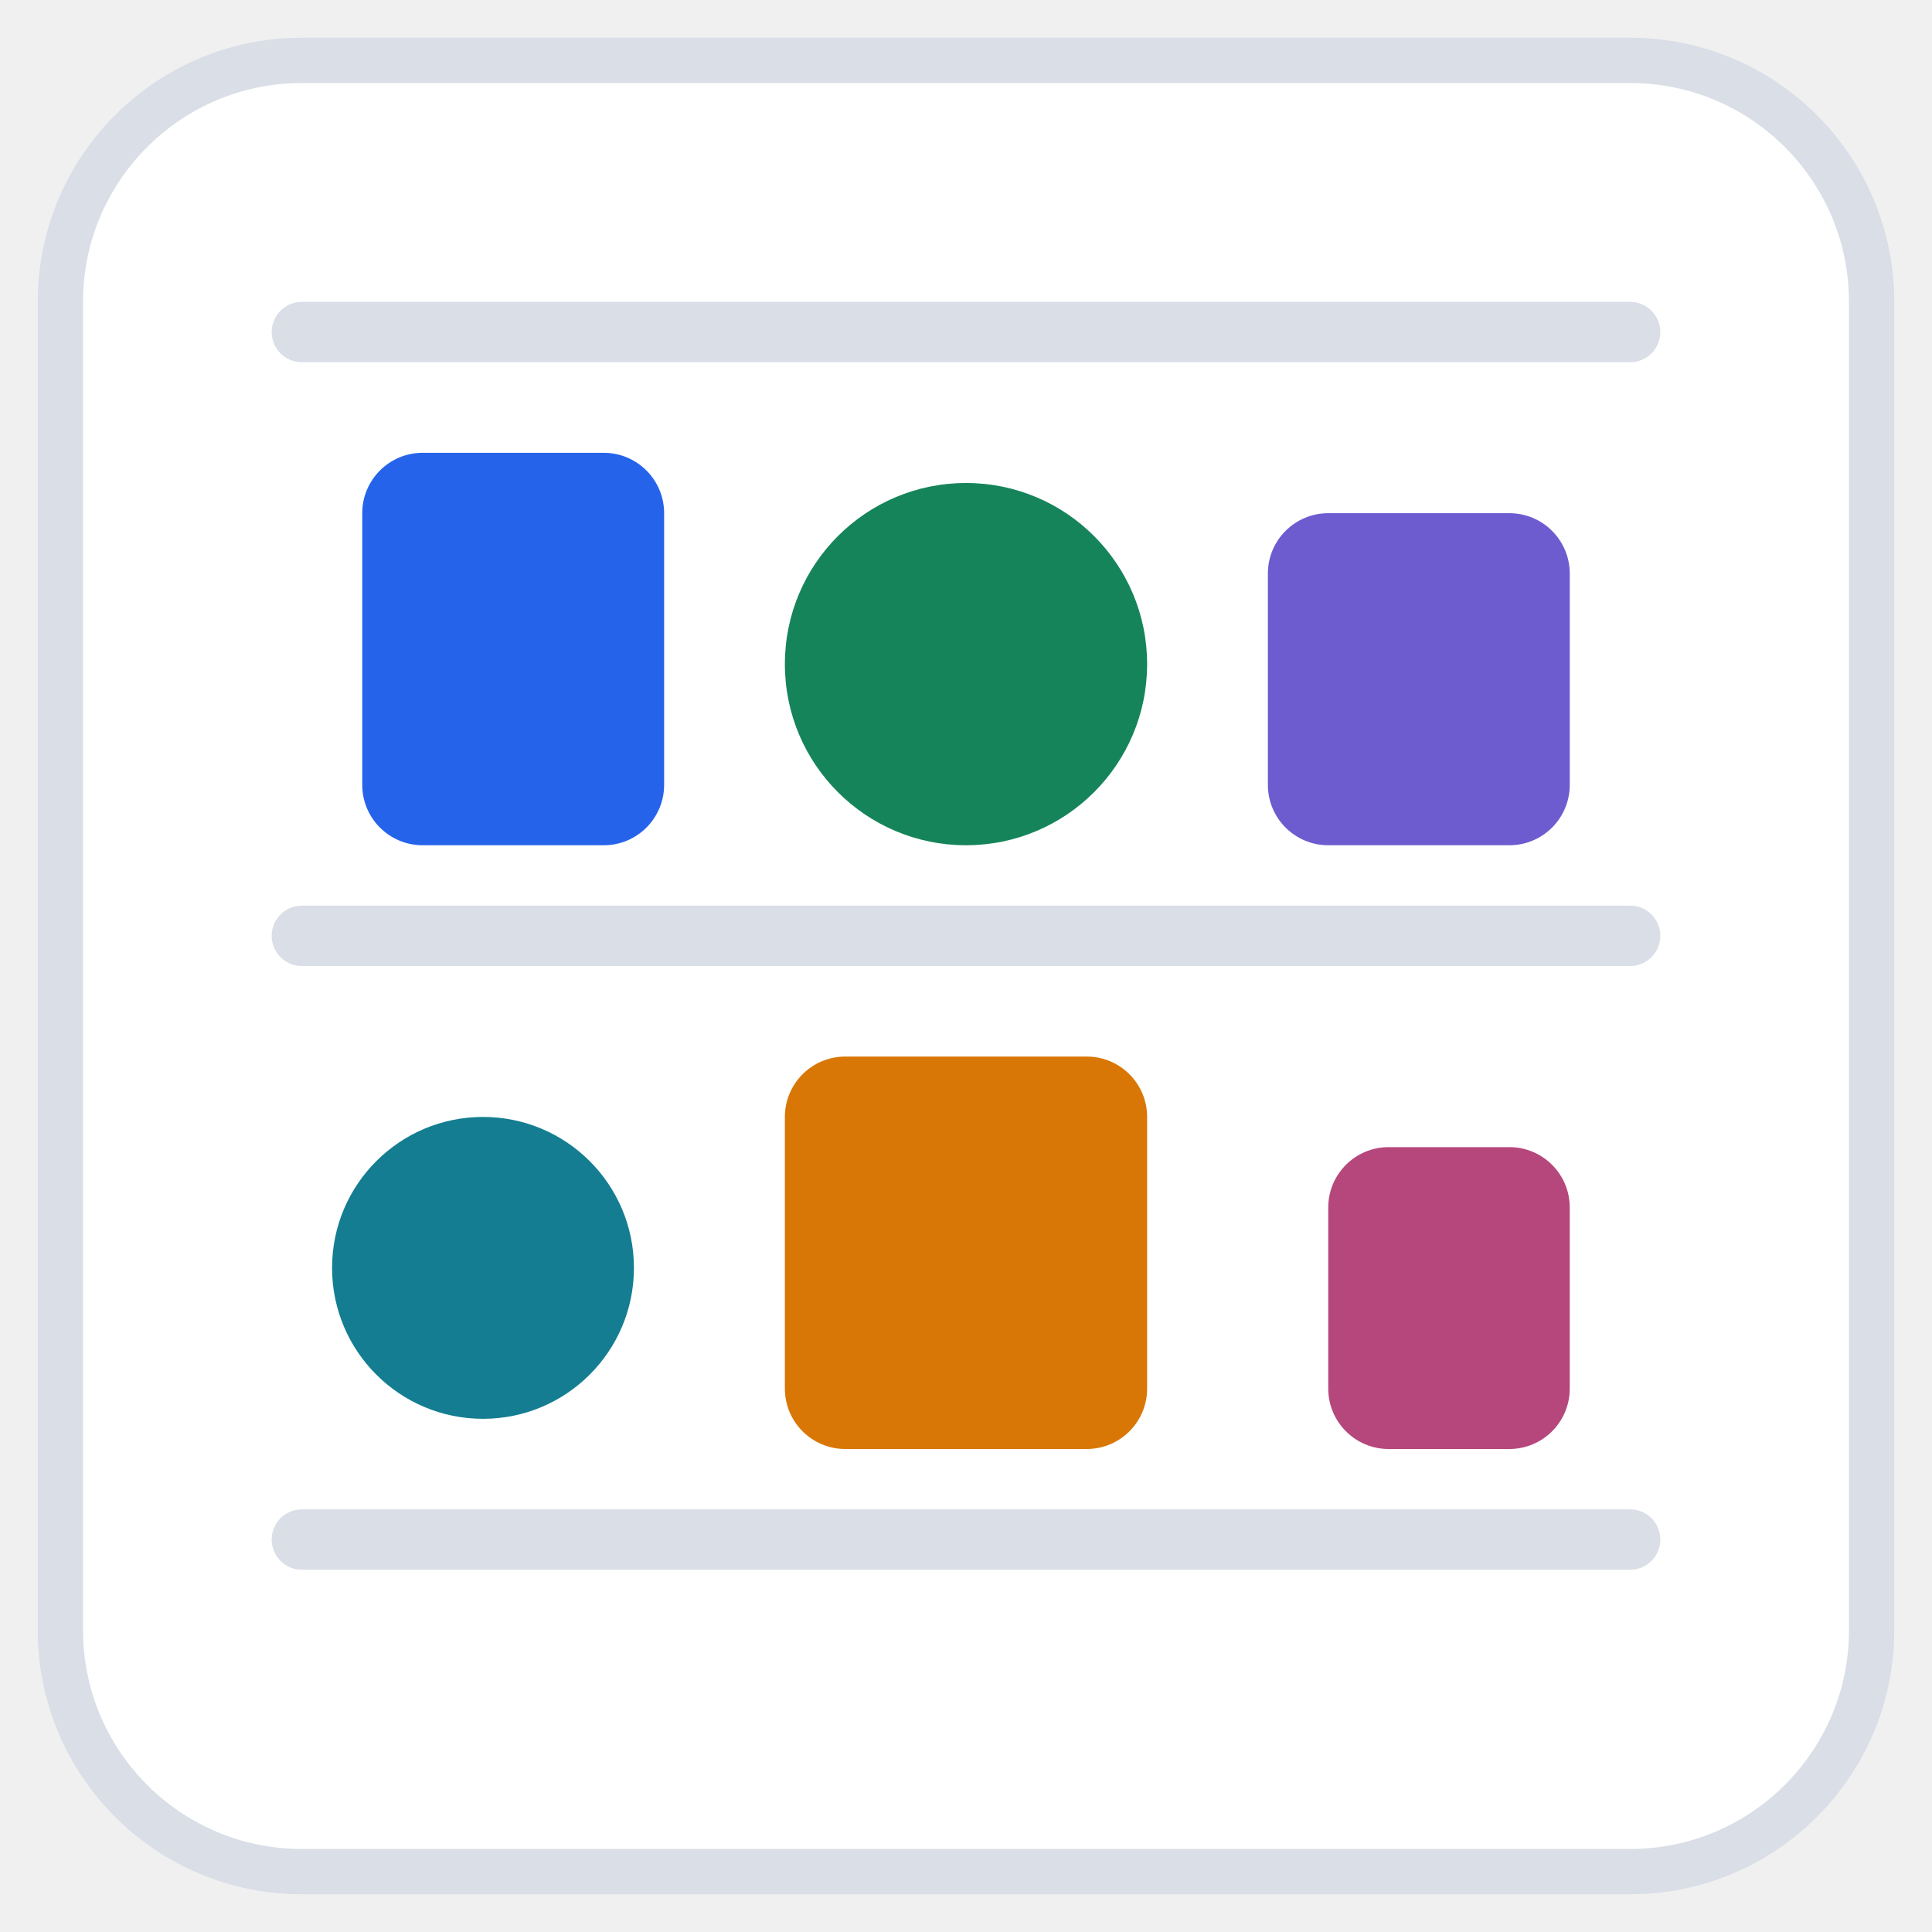
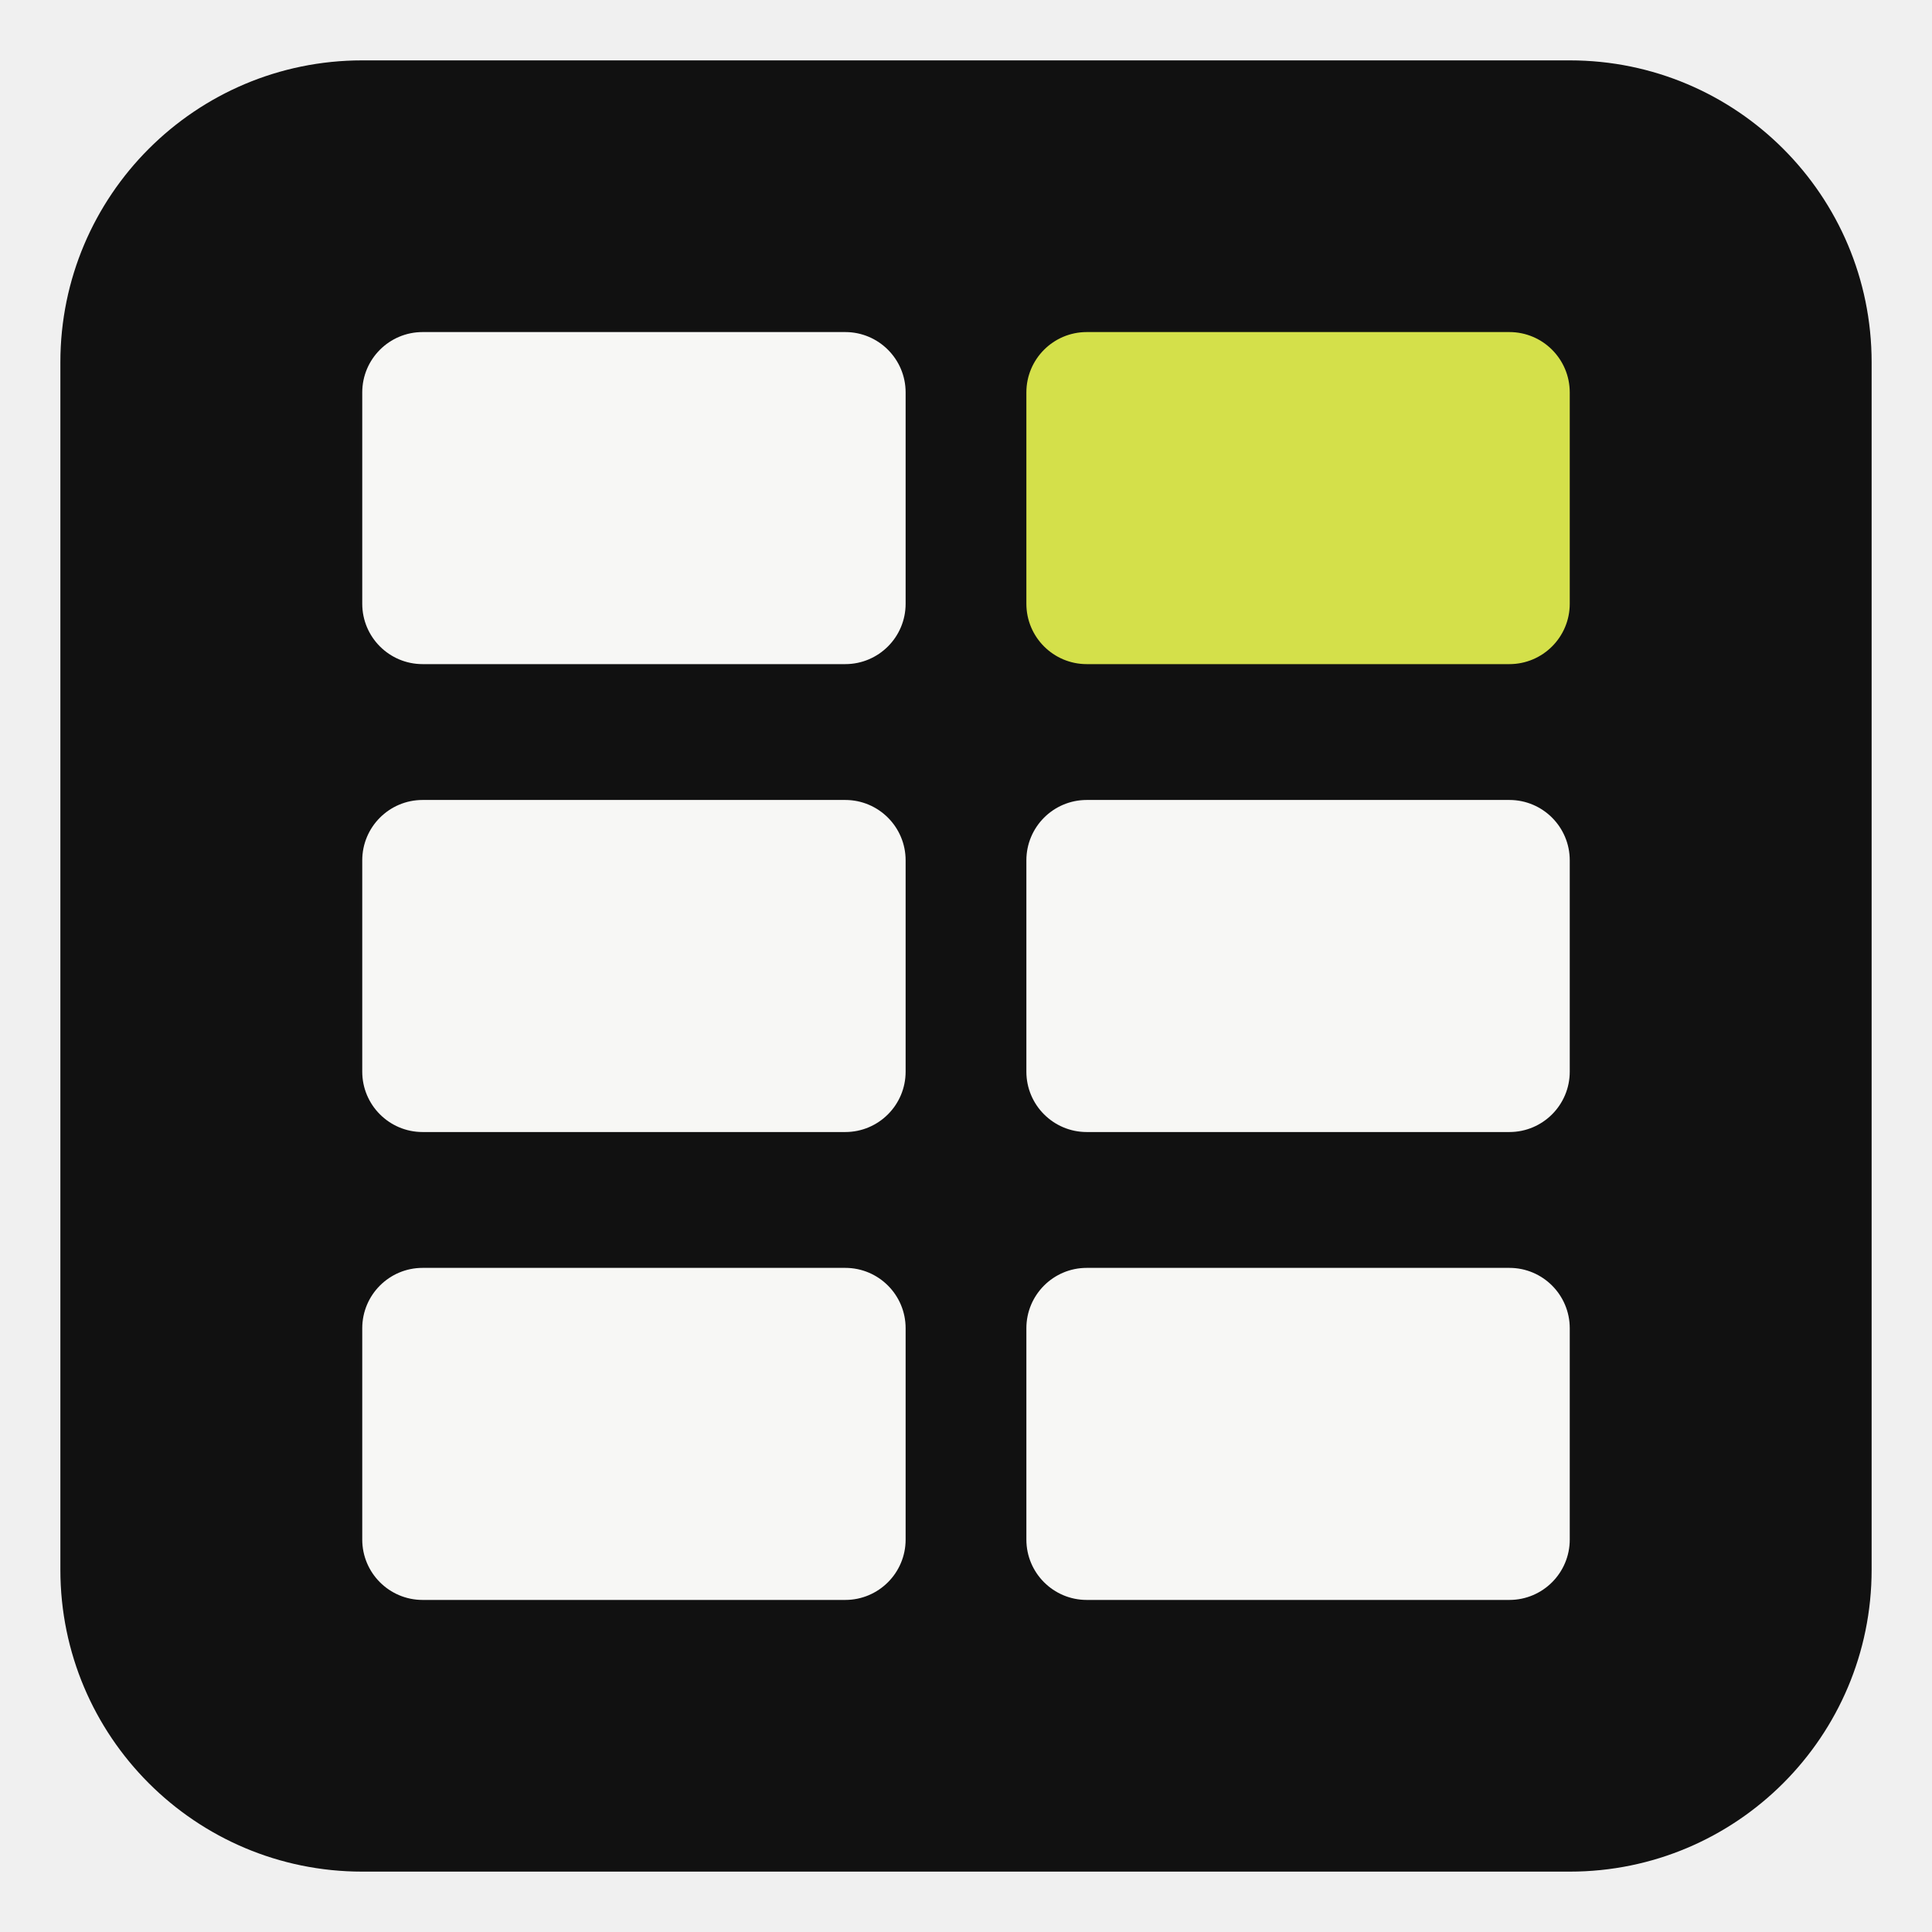
<svg xmlns="http://www.w3.org/2000/svg" viewBox="0 0 64 64">
-   <rect x="2" y="2" width="60" height="60" rx="8" fill="#ffffff" stroke="#d9dee7" stroke-width="1.5" />
-   <rect x="9" y="10" width="46" height="2" rx="1" fill="#d9dee7" />
-   <rect x="9" y="30" width="46" height="2" rx="1" fill="#d9dee7" />
-   <rect x="9" y="50" width="46" height="2" rx="1" fill="#d9dee7" />
-   <rect x="12" y="15" width="10" height="13" rx="2" fill="#2563eb" />
-   <circle cx="32" cy="22" r="6" fill="#16845b" />
-   <rect x="42" y="17" width="10" height="11" rx="2" fill="#6d5bd0" />
-   <circle cx="16" cy="42" r="5" fill="#147d92" />
-   <rect x="26" y="35" width="12" height="13" rx="2" fill="#d97706" />
-   <rect x="44" y="38" width="8" height="10" rx="2" fill="#b5477c" />
+   <rect x="2" y="2" width="60" height="60" rx="10" fill="#111111" />
+   <rect x="12" y="11" width="18" height="11" rx="2" fill="#f7f7f5" />
+   <rect x="34" y="11" width="18" height="11" rx="2" fill="#d4e04a" />
+   <rect x="12" y="26.5" width="18" height="11" rx="2" fill="#f7f7f5" />
+   <rect x="34" y="26.5" width="18" height="11" rx="2" fill="#f7f7f5" />
+   <rect x="12" y="42" width="18" height="11" rx="2" fill="#f7f7f5" />
+   <rect x="34" y="42" width="18" height="11" rx="2" fill="#f7f7f5" />
</svg>
